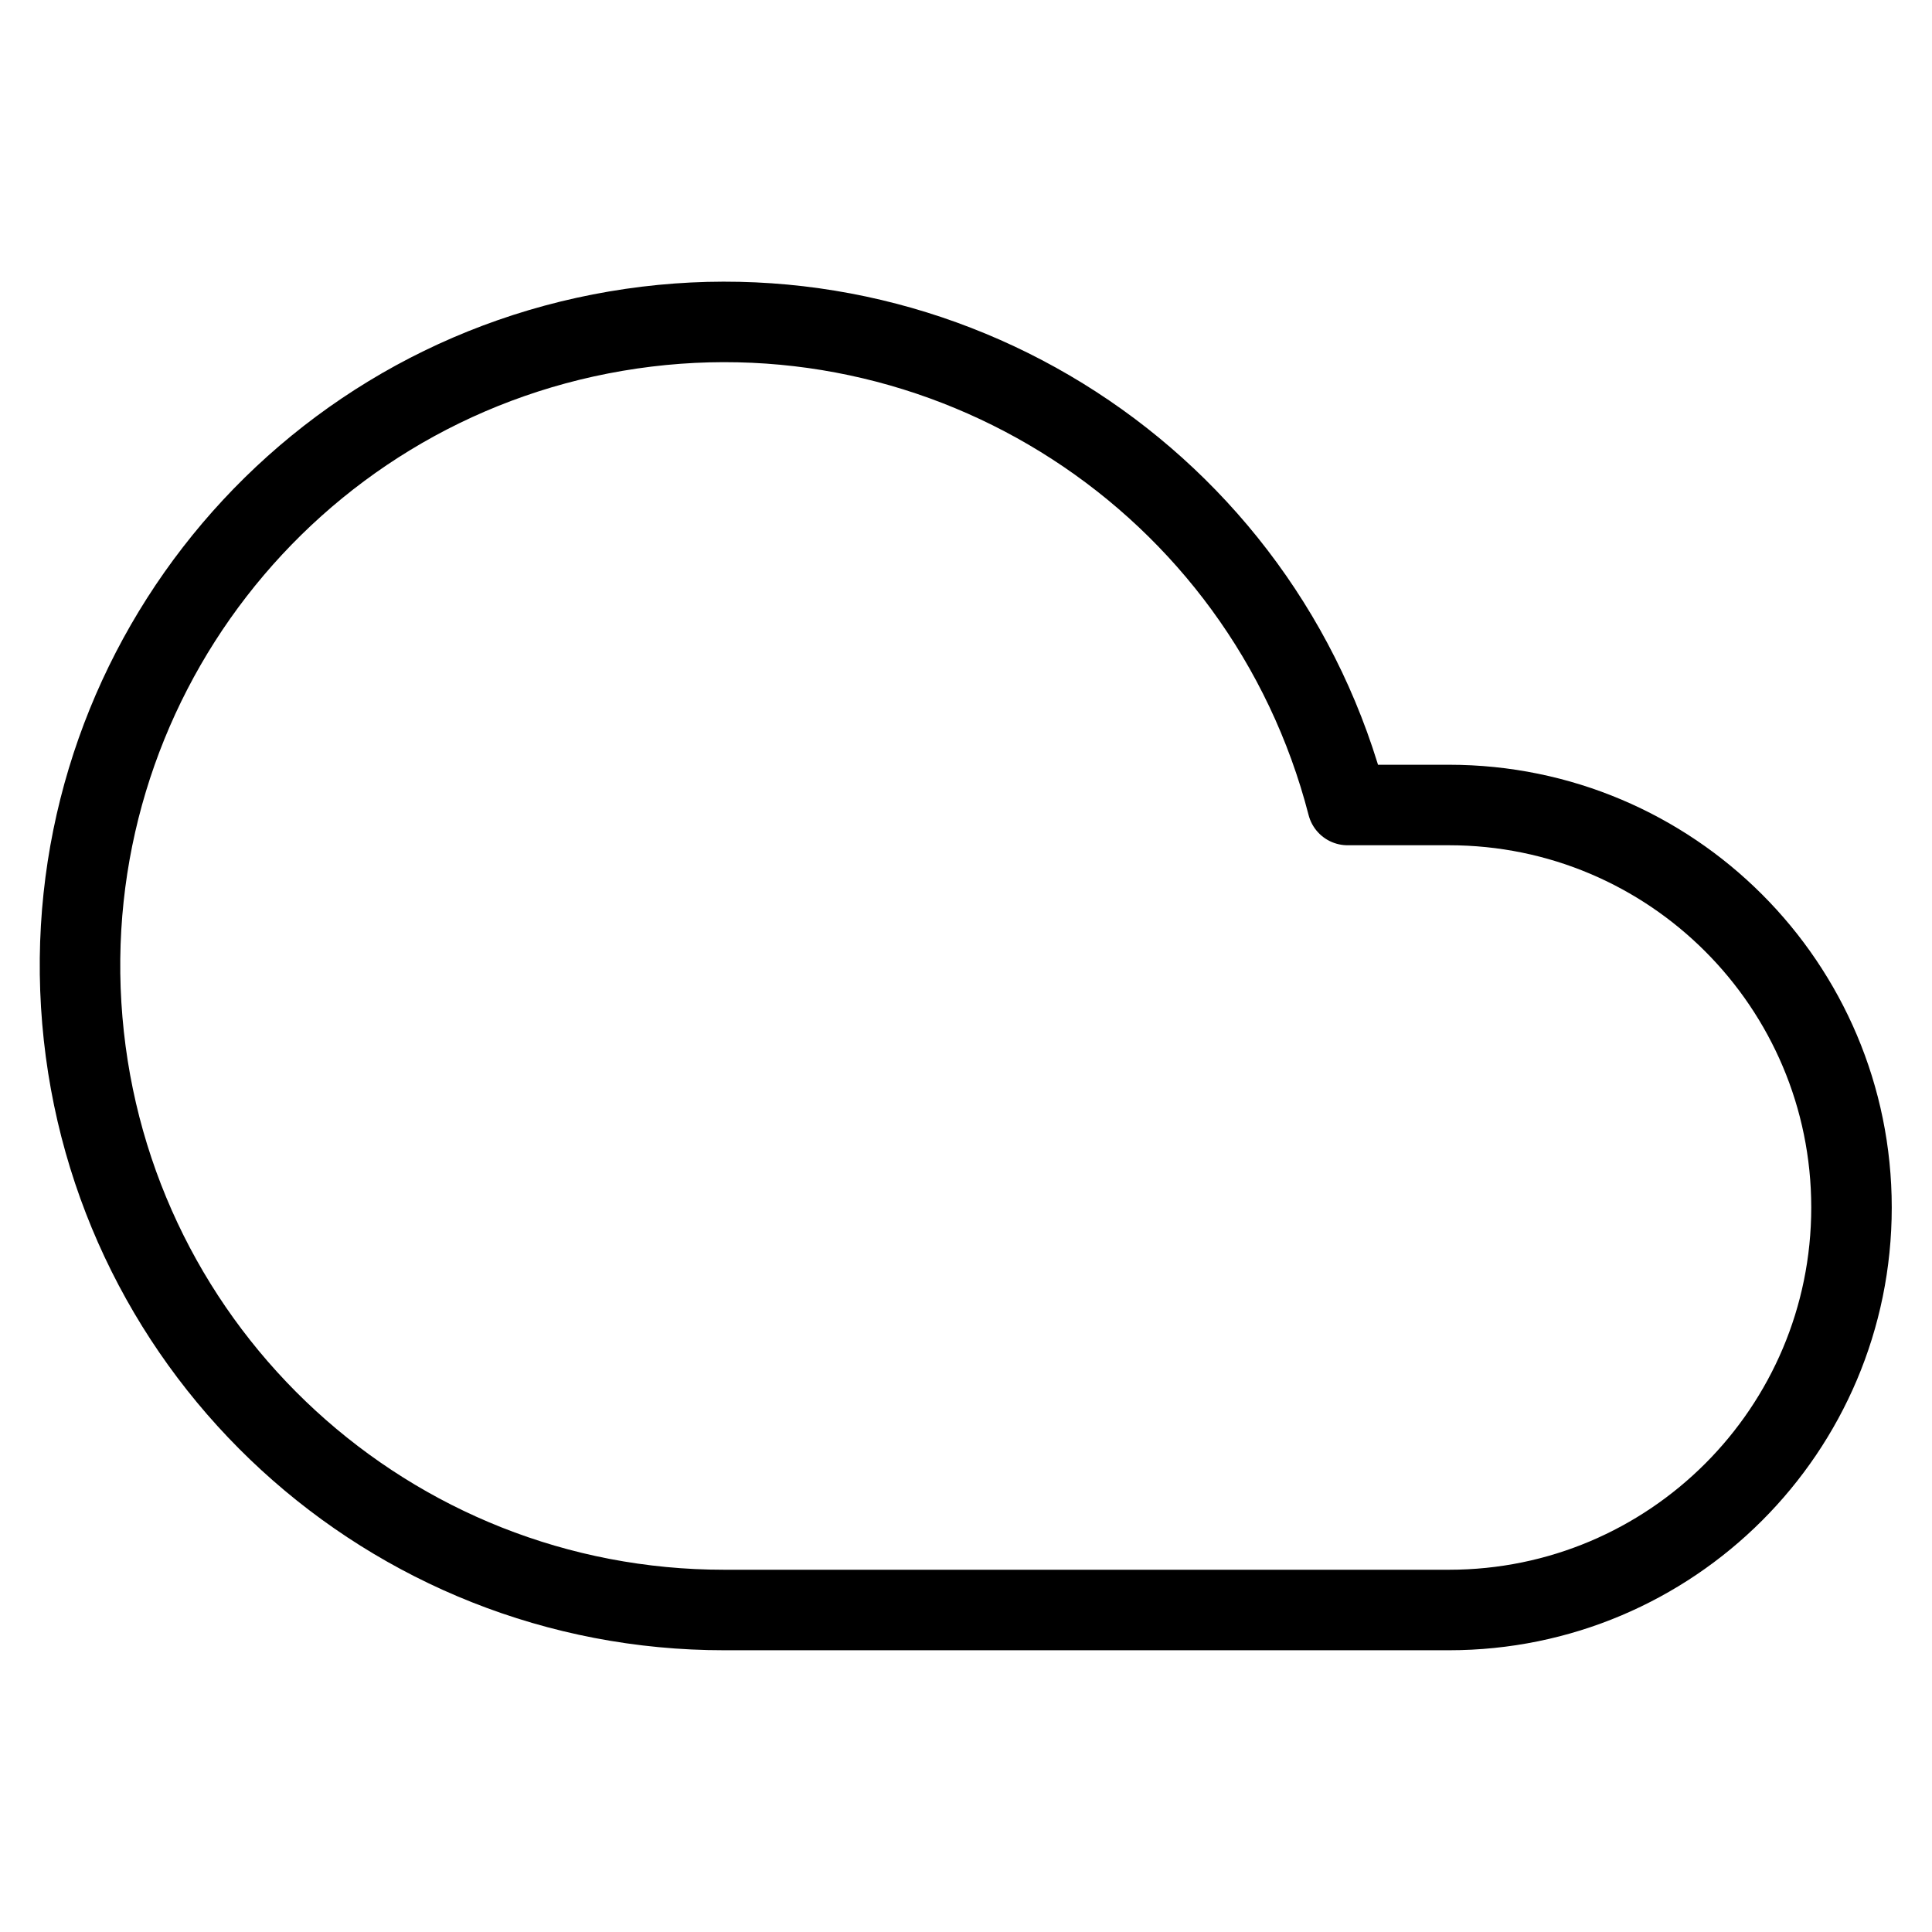
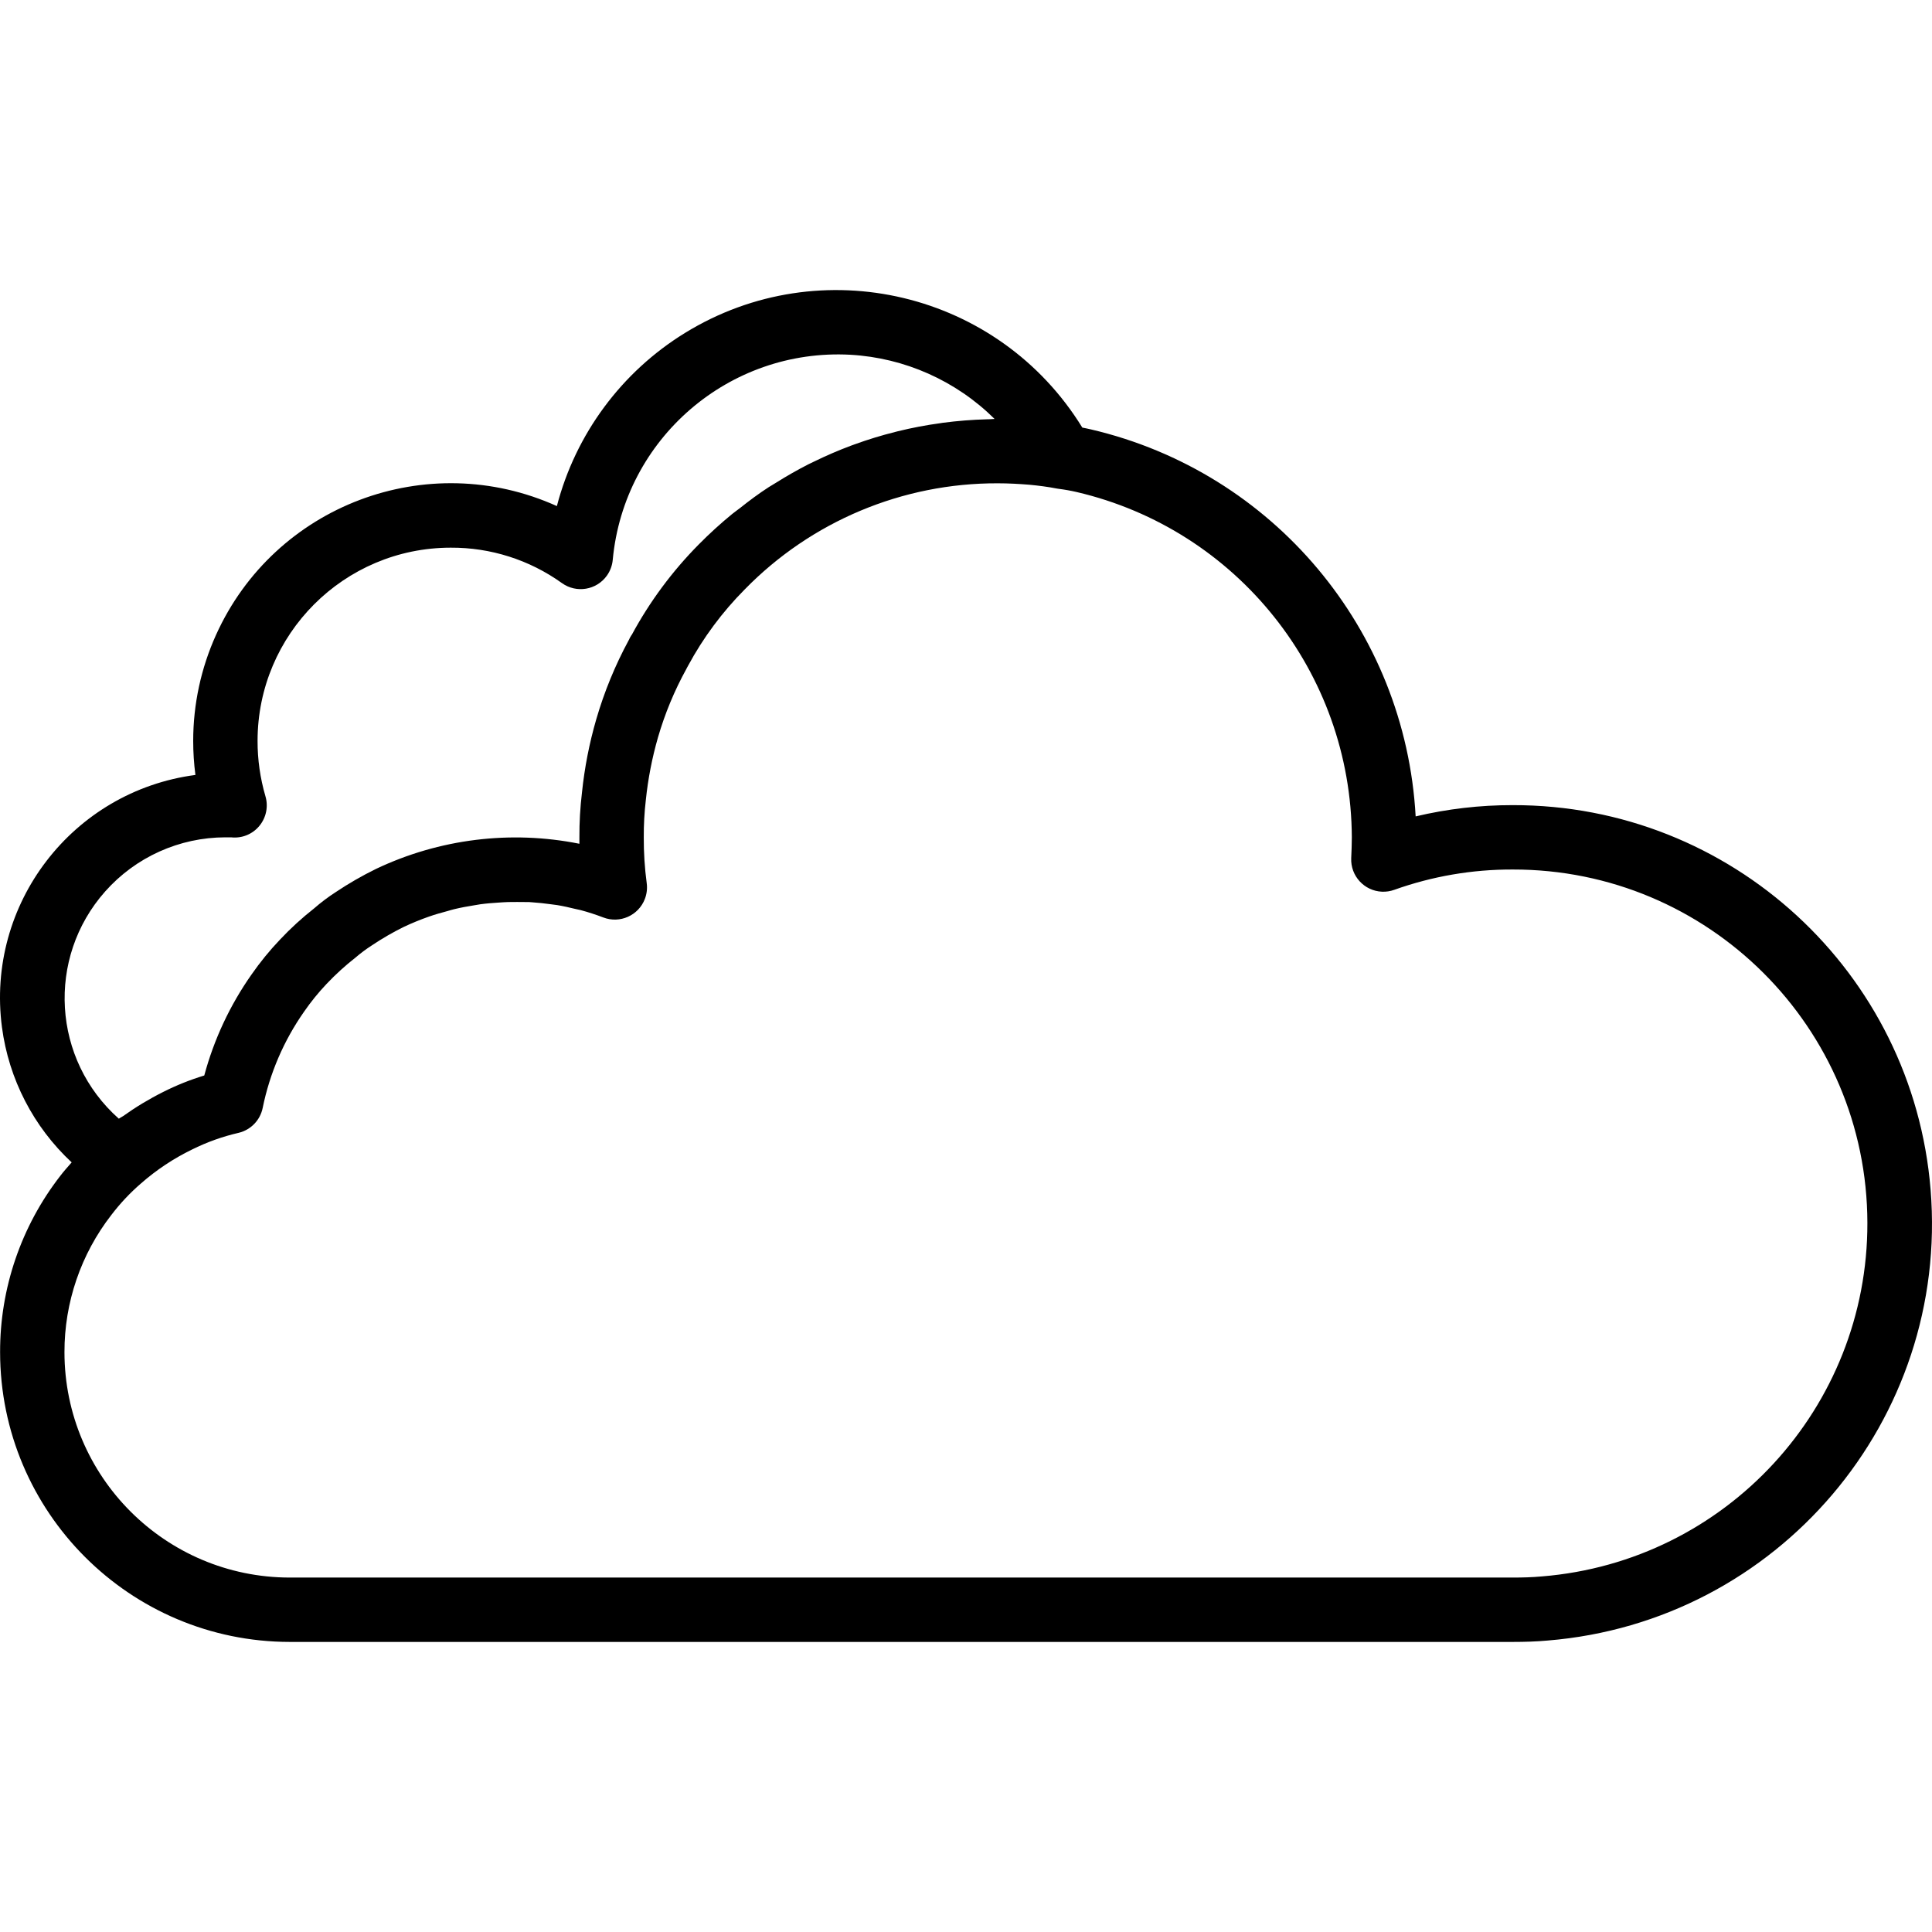
- <svg xmlns="http://www.w3.org/2000/svg" width="100" height="100" viewBox="0 0 24 24" fill="none" stroke="#000000" stroke-width="1" stroke-linecap="round" stroke-linejoin="round" class="feather feather-cloud">
-   <path d="M18 10h-1.26A8 8 0 1 0 9 20h9a5 5 0 0 0 0-10z" />
+ <svg xmlns="http://www.w3.org/2000/svg" version="1.1" id="Capa_1" x="0px" y="0px" viewBox="0 0 480.236 480.236" style="enable-background:new 0 0 480.236 480.236;" xml:space="preserve">
+   <g>
+     <g>
+       <path d="M479.886,295.684c-4.407-54.062-49.622-95.658-103.863-95.551c-8.127-0.014-16.228,0.926-24.136,2.8    c-2.552-46.414-35.404-85.587-80.664-96.184c-0.728-0.176-1.464-0.32-2.192-0.464c-20.771-33.768-64.984-44.304-98.753-23.533    c-15.773,9.702-27.187,25.125-31.855,43.045c-32.24-14.554-70.174-0.216-84.728,32.024c-3.733,8.27-5.667,17.239-5.672,26.312    c-0.001,2.841,0.183,5.679,0.552,8.496c-30.596,4.038-52.126,32.114-48.089,62.711c1.699,12.871,7.826,24.748,17.329,33.593    c-0.968,1.112-1.968,2.208-2.848,3.376c-9.725,12.535-14.984,27.959-14.944,43.824c0.044,39.746,32.254,71.956,72,72h304    c2.968,0,5.848-0.088,8.656-0.344C441.927,403.124,484.553,352.932,479.886,295.684z M26.129,221.604    c7.582-8.556,18.462-13.458,29.894-13.47h0.624c0.266-0.015,0.534-0.015,0.8,0c2.667,0.305,5.308-0.761,7.016-2.832    c1.71-2.058,2.277-4.836,1.512-7.4c-1.307-4.472-1.964-9.109-1.952-13.768c0.026-26.499,21.501-47.974,48-48    c9.913-0.056,19.591,3.024,27.648,8.8c3.587,2.579,8.586,1.761,11.165-1.826c0.841-1.17,1.351-2.546,1.475-3.982    c2.821-30.089,28.903-52.58,59.08-50.944c13.49,0.771,26.233,6.444,35.832,15.952c-0.504,0-0.992,0.08-1.496,0.088h-0.32    c-3.719,0.099-7.431,0.393-11.12,0.88l-0.432,0.072c-3.604,0.486-7.18,1.164-10.712,2.032l-0.592,0.152    c-3.411,0.852-6.775,1.88-10.08,3.08l-0.928,0.336c-3.12,1.168-6.173,2.483-9.16,3.944c-0.464,0.224-0.928,0.432-1.384,0.664    c-2.768,1.408-5.464,2.952-8.104,4.608c-0.6,0.368-1.208,0.712-1.792,1.088c-2.48,1.6-4.88,3.392-7.2,5.24    c-0.632,0.496-1.288,0.936-1.912,1.448c-2.888,2.365-5.649,4.88-8.272,7.536c-6.617,6.677-12.243,14.269-16.704,22.544v-0.048    l-0.064,0.096c-0.24,0.372-0.452,0.763-0.632,1.168c-3.403,6.275-6.122,12.897-8.112,19.752    c-1.722,5.935-2.908,12.013-3.544,18.16c-0.446,3.703-0.66,7.43-0.64,11.16c0,0.536,0,1.072,0,1.6    c-17.084-3.419-34.815-1.227-50.552,6.248c-3.447,1.687-6.777,3.604-9.968,5.736c-1.901,1.226-3.711,2.587-5.416,4.072    c-3.011,2.367-5.84,4.955-8.464,7.744c-2.589,2.714-4.964,5.624-7.104,8.704c-5.353,7.614-9.328,16.108-11.744,25.096    c-3.514,1.066-6.929,2.434-10.208,4.088c-3.474,1.74-6.807,3.749-9.968,6.008c-0.336,0.232-0.736,0.4-1.064,0.64    C13.002,263.418,11.477,238.137,26.129,221.604z M383.287,391.846c-2.4,0.224-4.8,0.288-7.264,0.288h-304    c-30.913-0.035-55.965-25.087-56-56c-0.026-12.363,4.08-24.38,11.664-34.144c2.168-2.845,4.624-5.459,7.328-7.8    c3.841-3.377,8.12-6.221,12.72-8.456c3.689-1.837,7.583-3.23,11.6-4.152c3.019-0.73,5.342-3.141,5.96-6.184    c1.749-8.602,5.254-16.751,10.296-23.936c1.685-2.443,3.558-4.751,5.6-6.904c2.233-2.361,4.64-4.551,7.2-6.552    c1.263-1.086,2.599-2.083,4-2.984c2.56-1.721,5.233-3.268,8-4.632c2.027-0.953,4.102-1.802,6.216-2.544    c1.536-0.544,3.104-0.976,4.68-1.4c0.528-0.144,1.04-0.32,1.6-0.448c1.68-0.408,3.376-0.712,5.072-0.984    c0.48-0.072,0.96-0.176,1.44-0.24c1.528-0.208,3.064-0.328,4.6-0.424c0.8-0.048,1.536-0.112,2.312-0.128    c1.504-0.048,2.992,0,4.48,0c0.536,0,1.072,0,1.6,0.072c1.496,0.096,2.968,0.264,4.432,0.464c0.552,0.072,1.112,0.128,1.656,0.216    c1.504,0.248,2.992,0.584,4.464,0.944c0.464,0.112,0.936,0.192,1.4,0.312c1.897,0.509,3.766,1.115,5.6,1.816    c4.122,1.591,8.753-0.46,10.344-4.582c0.487-1.26,0.646-2.624,0.464-3.962c-0.504-3.768-0.747-7.566-0.728-11.368    c-0.018-3.104,0.153-6.205,0.512-9.288c0.545-5.249,1.551-10.44,3.008-15.512c1.72-5.938,4.094-11.667,7.08-17.08    c0.056-0.104,0.112-0.208,0.16-0.312c0.048-0.104,0.192-0.336,0.28-0.512c3.749-6.938,8.475-13.301,14.032-18.896    c16.539-16.954,39.244-26.479,62.928-26.4c2.664,0,5.32,0.152,7.888,0.36c2.296,0.224,4.528,0.504,6.744,0.936l0.456,0.072    c1.514,0.19,3.017,0.457,4.504,0.8c39.921,9.328,68.221,44.836,68.408,85.832c0,1.728-0.08,3.456-0.152,5.176    c-0.191,4.414,3.233,8.147,7.647,8.338c1.04,0.045,2.078-0.113,3.057-0.466c9.45-3.376,19.414-5.084,29.448-5.048    c48.601-0.084,88.068,39.247,88.152,87.848C464.254,349.884,429.039,388.136,383.287,391.846z" />
+     </g>
+   </g>
+   <g>
+ </g>
+   <g>
+ </g>
+   <g>
+ </g>
+   <g>
+ </g>
+   <g>
+ </g>
+   <g>
+ </g>
+   <g>
+ </g>
+   <g>
+ </g>
+   <g>
+ </g>
+   <g>
+ </g>
+   <g>
+ </g>
+   <g>
+ </g>
+   <g>
+ </g>
+   <g>
+ </g>
+   <g>
+ </g>
</svg>
